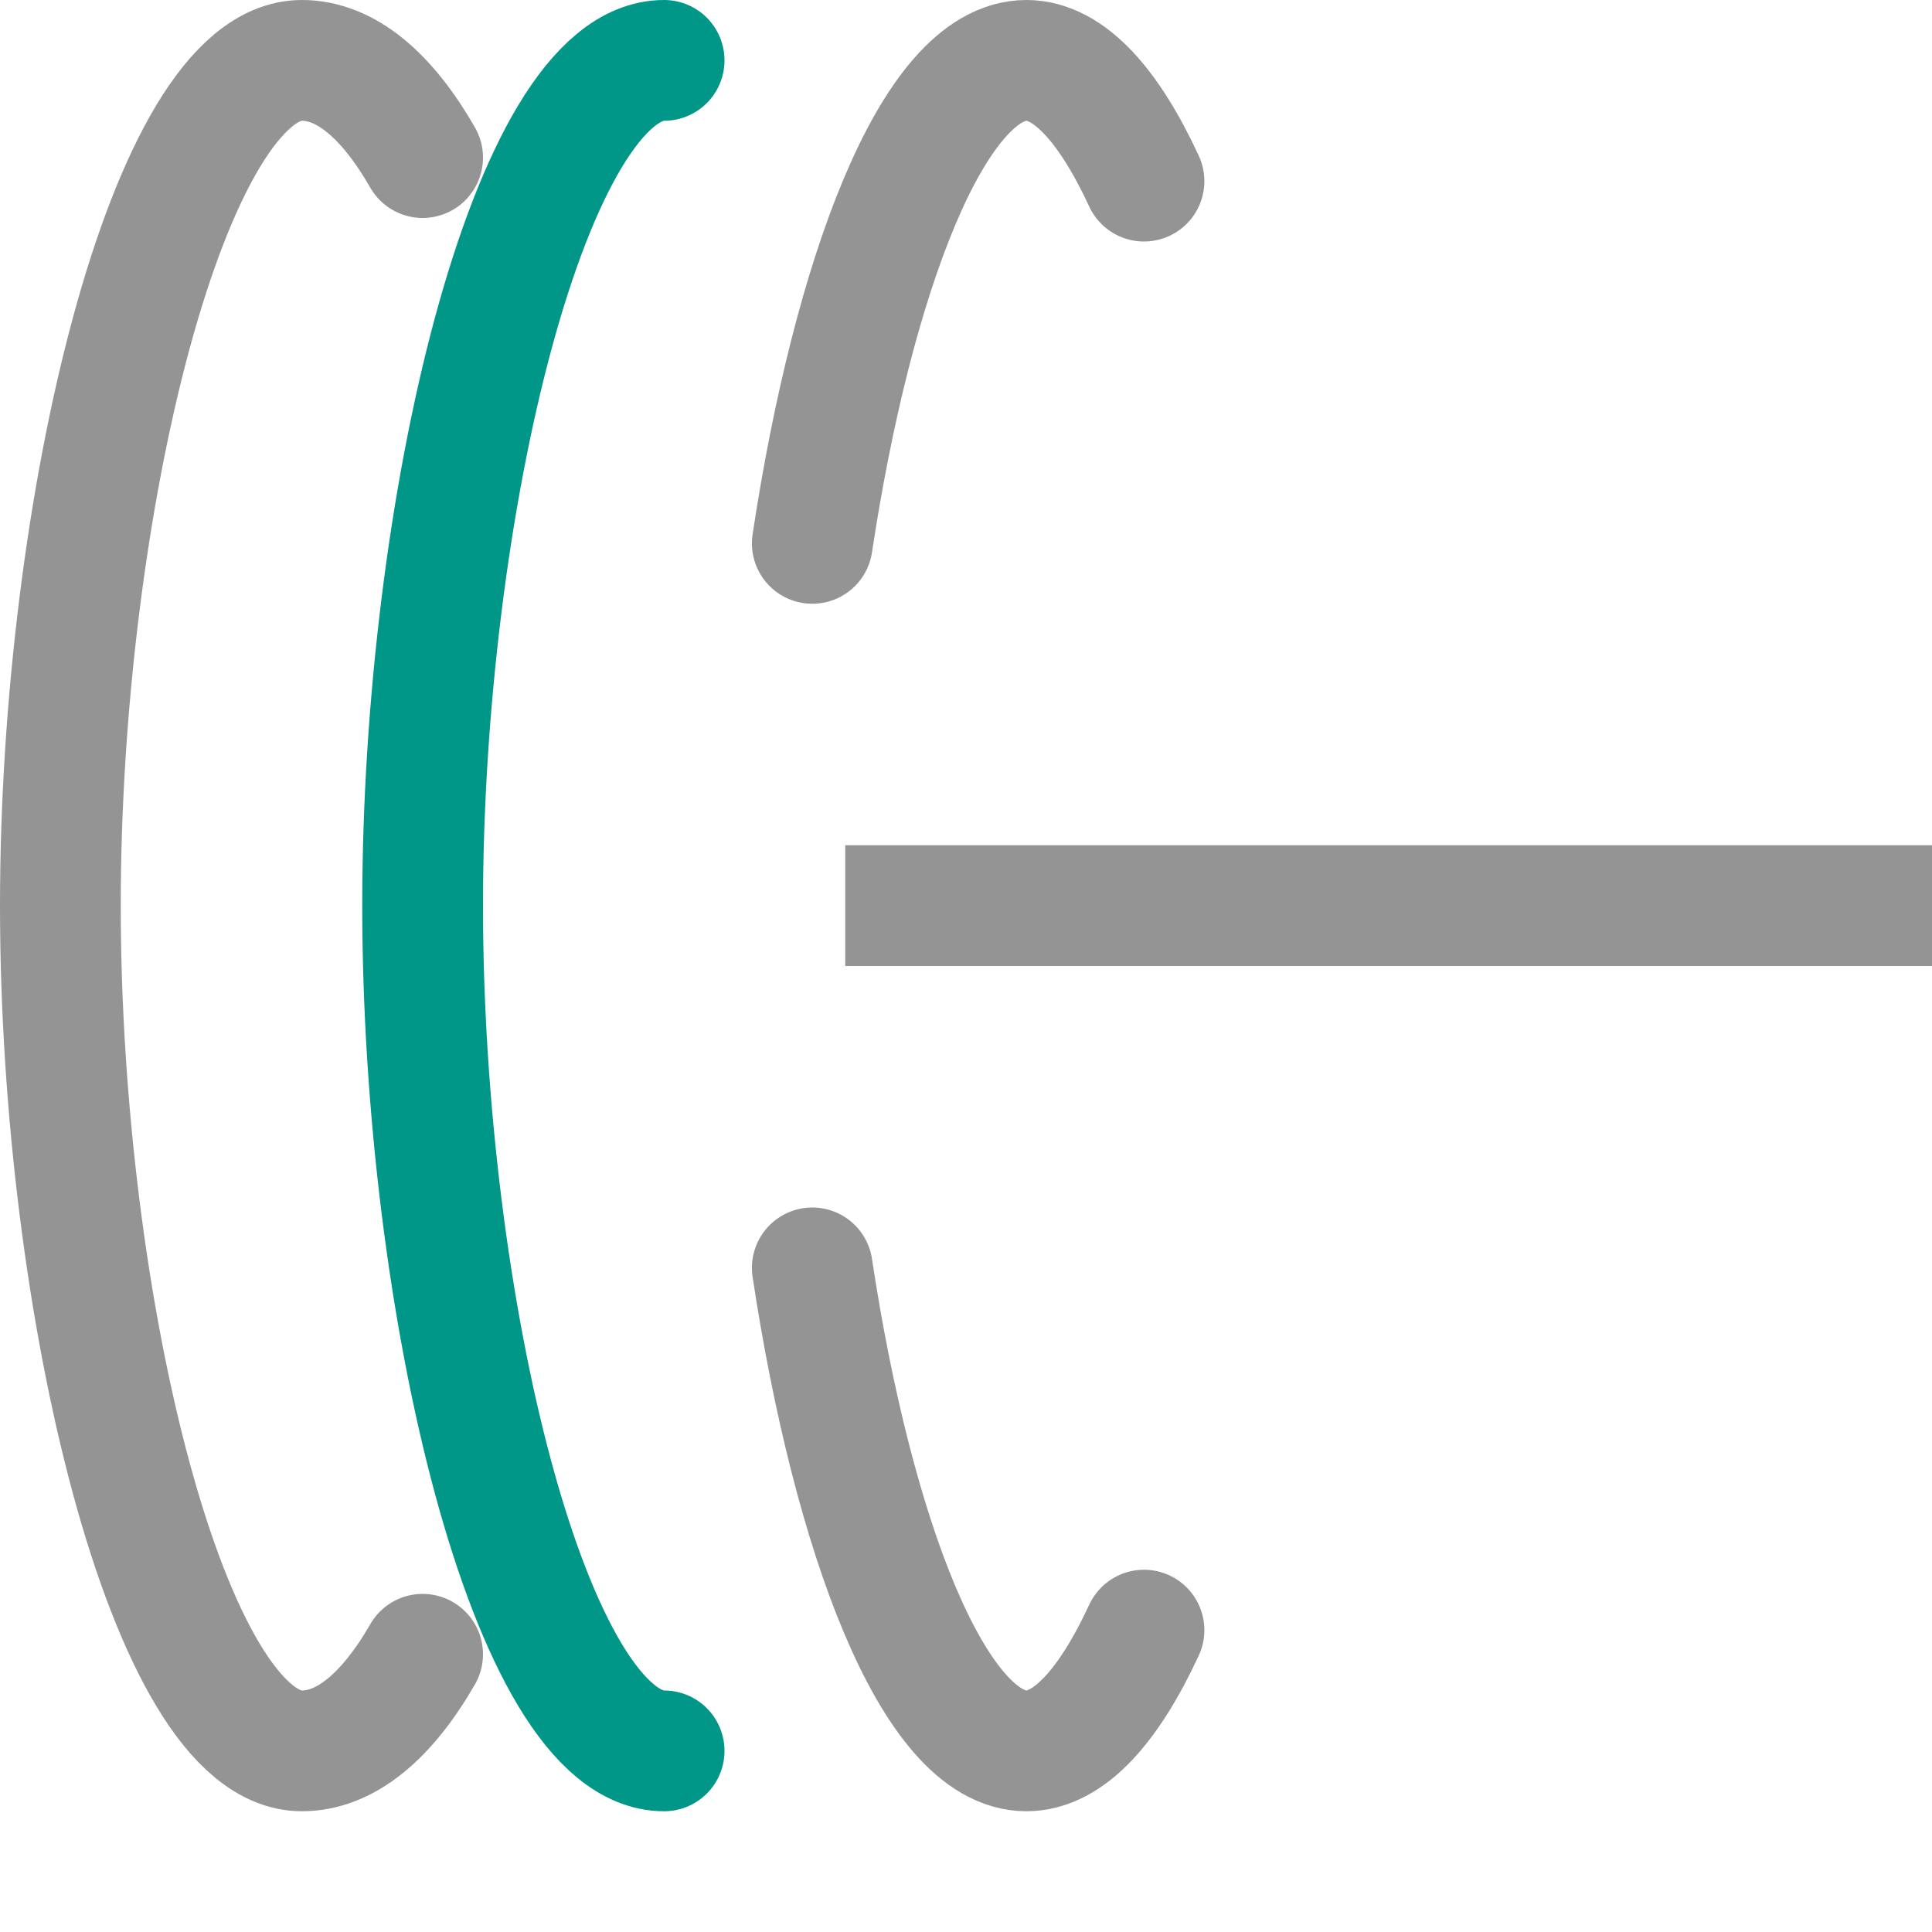
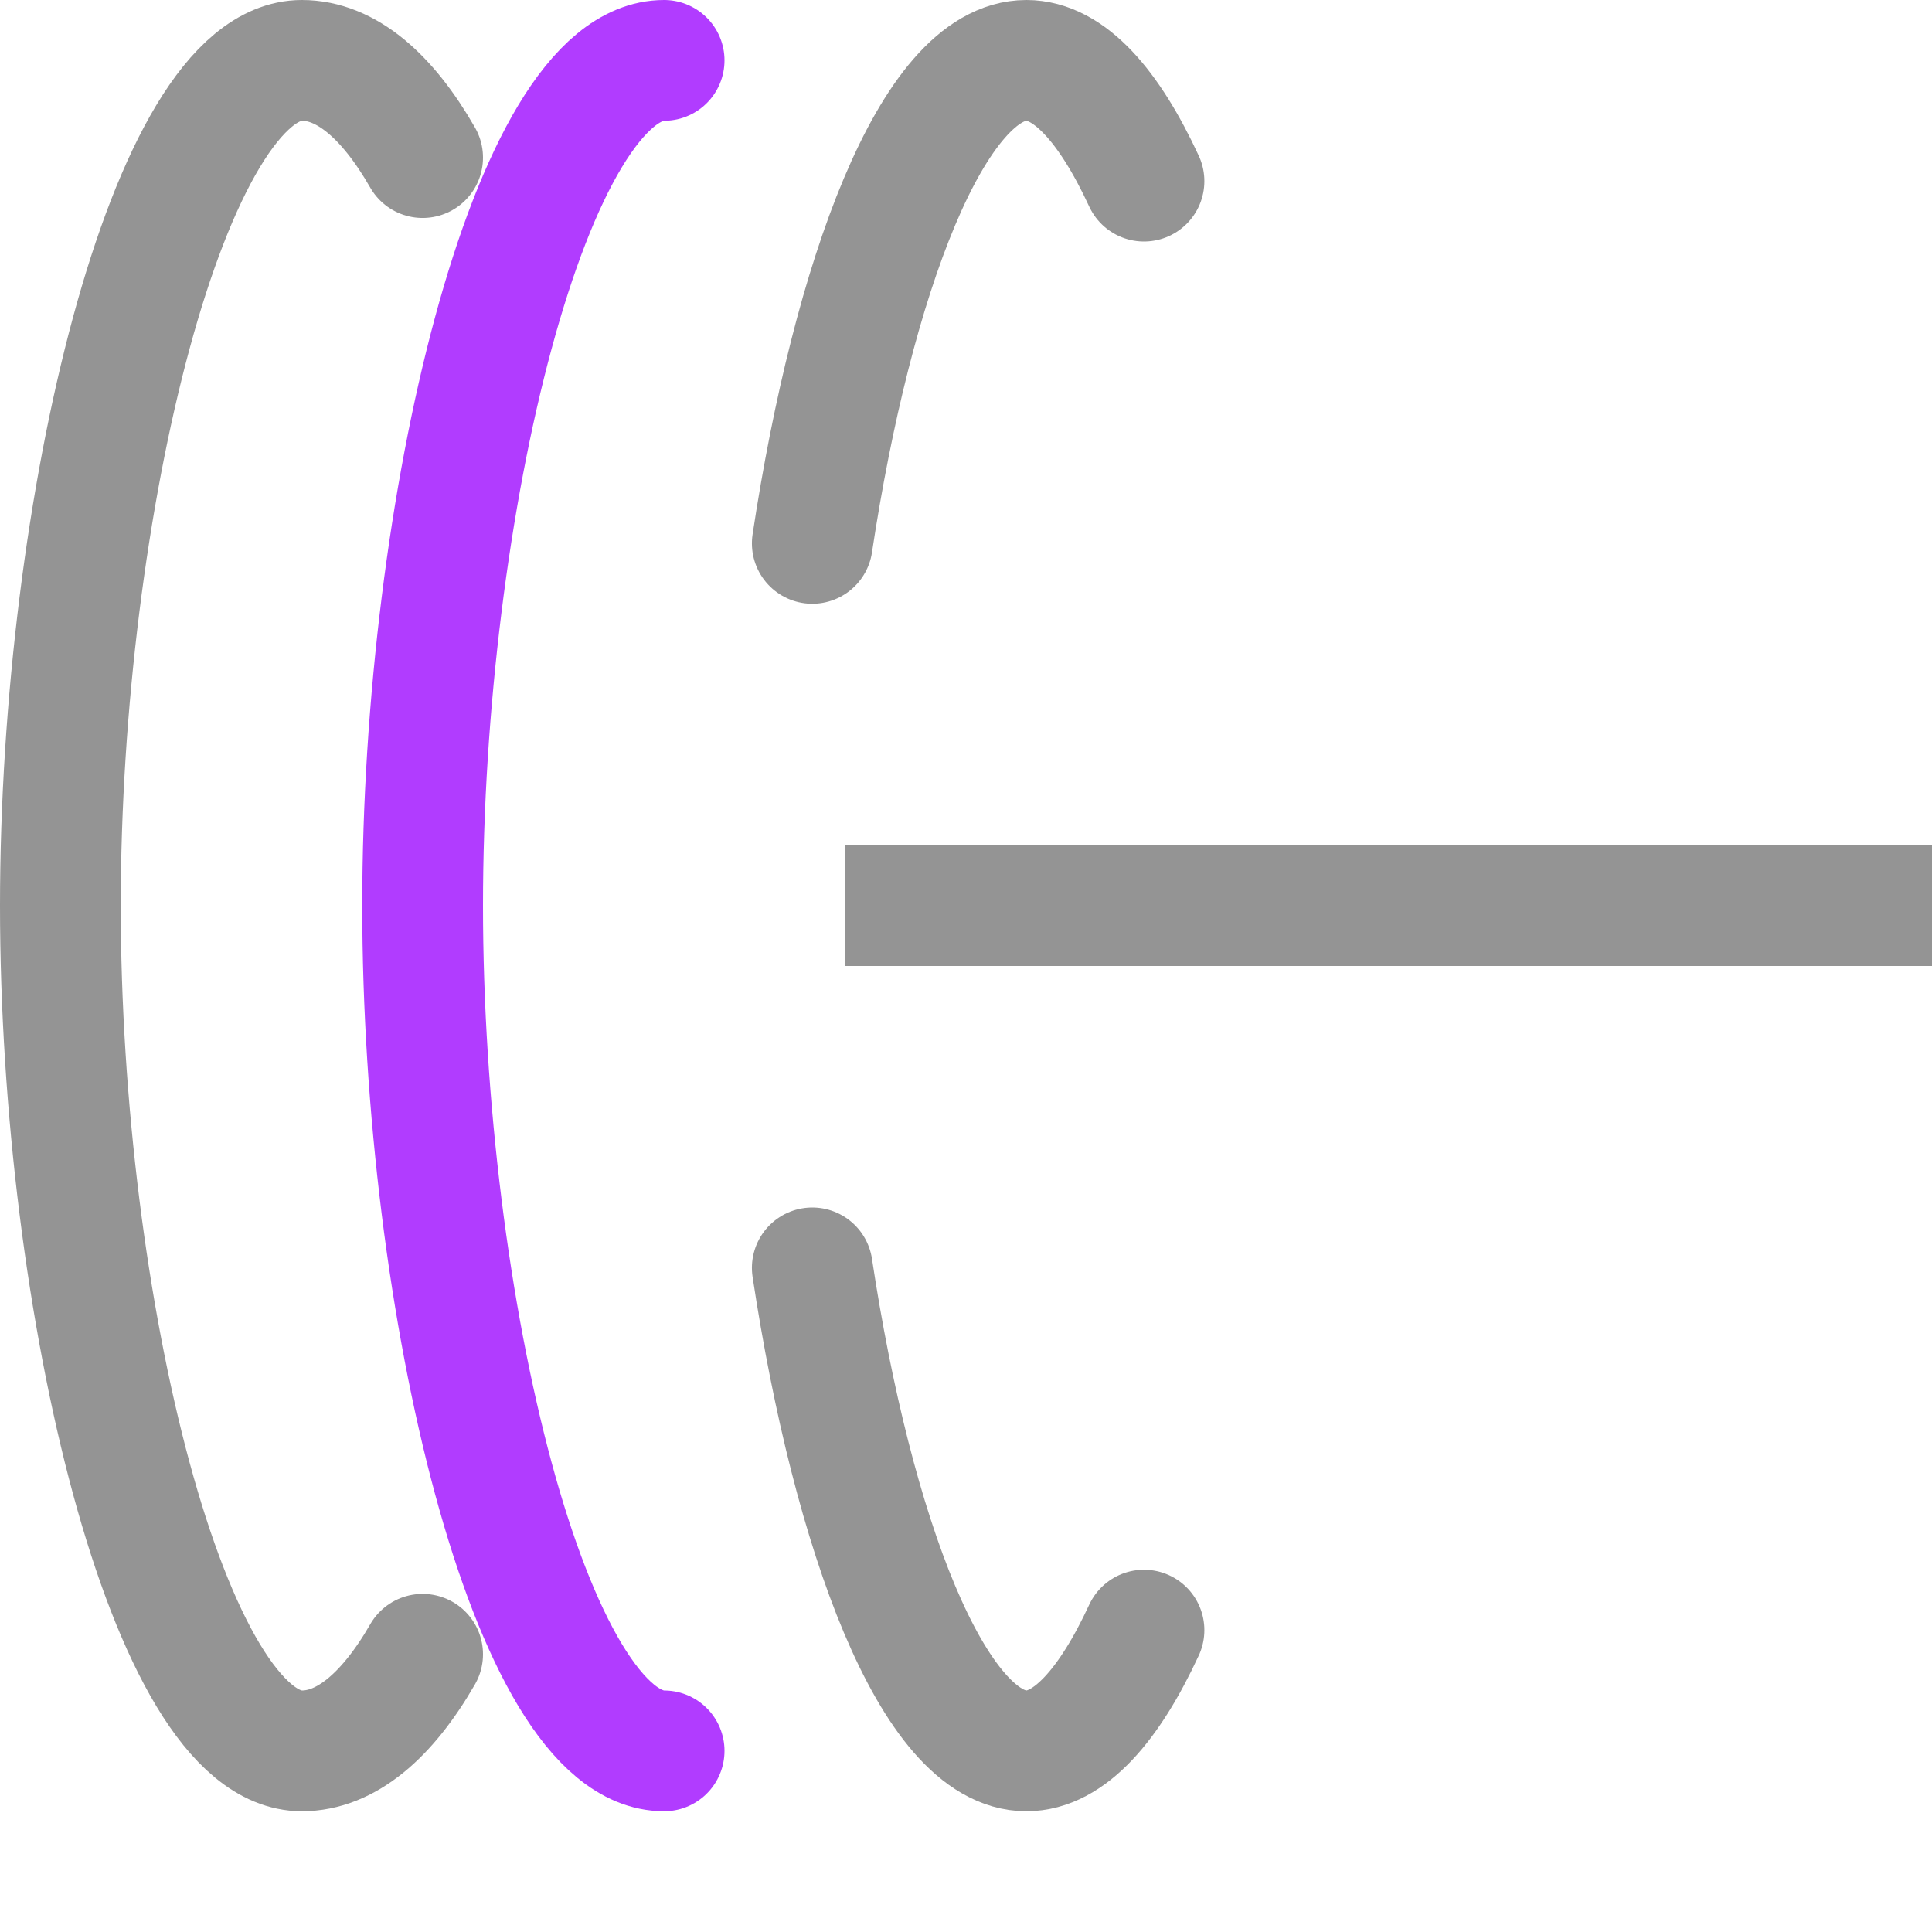
<svg xmlns="http://www.w3.org/2000/svg" width="16" height="16" viewBox="0 0 16 16">
-   <path d="M5.5,14.5c-1.105,0-2-3.686-2-7s.895-7,2-7" style="fill:none;stroke:#009688;stroke-linecap:round;stroke-linejoin:round" />
+   <path d="M5.5,14.5c-1.105,0-2-3.686-2-7s.895-7,2-7" style="fill:none;stroke:#B13CFF;stroke-linecap:round;stroke-linejoin:round" />
  <line x1="7.5" y1="7.5" x2="15.5" y2="7.5" style="fill:none;stroke:#949494;stroke-linecap:square;stroke-linejoin:round" />
  <path d="M3.5,13.7c-.294.511-.636.8-1,.8-1.1,0-2-3.686-2-7s.9-7,2-7c.365,0,.707.293,1,.805" style="fill:none;stroke:#949494;stroke-linecap:round;stroke-linejoin:round" />
  <path d="M6.727,4.5c.334-2.208,1-4,1.773-4,.354,0,.686.378.974,1" style="fill:none;stroke:#949494;stroke-linecap:round;stroke-linejoin:round" />
  <path d="M9.474,13.5c-.288.622-.62,1-.974,1-.77,0-1.439-1.792-1.773-4" style="fill:none;stroke:#949494;stroke-linecap:round;stroke-linejoin:round" />
</svg>
